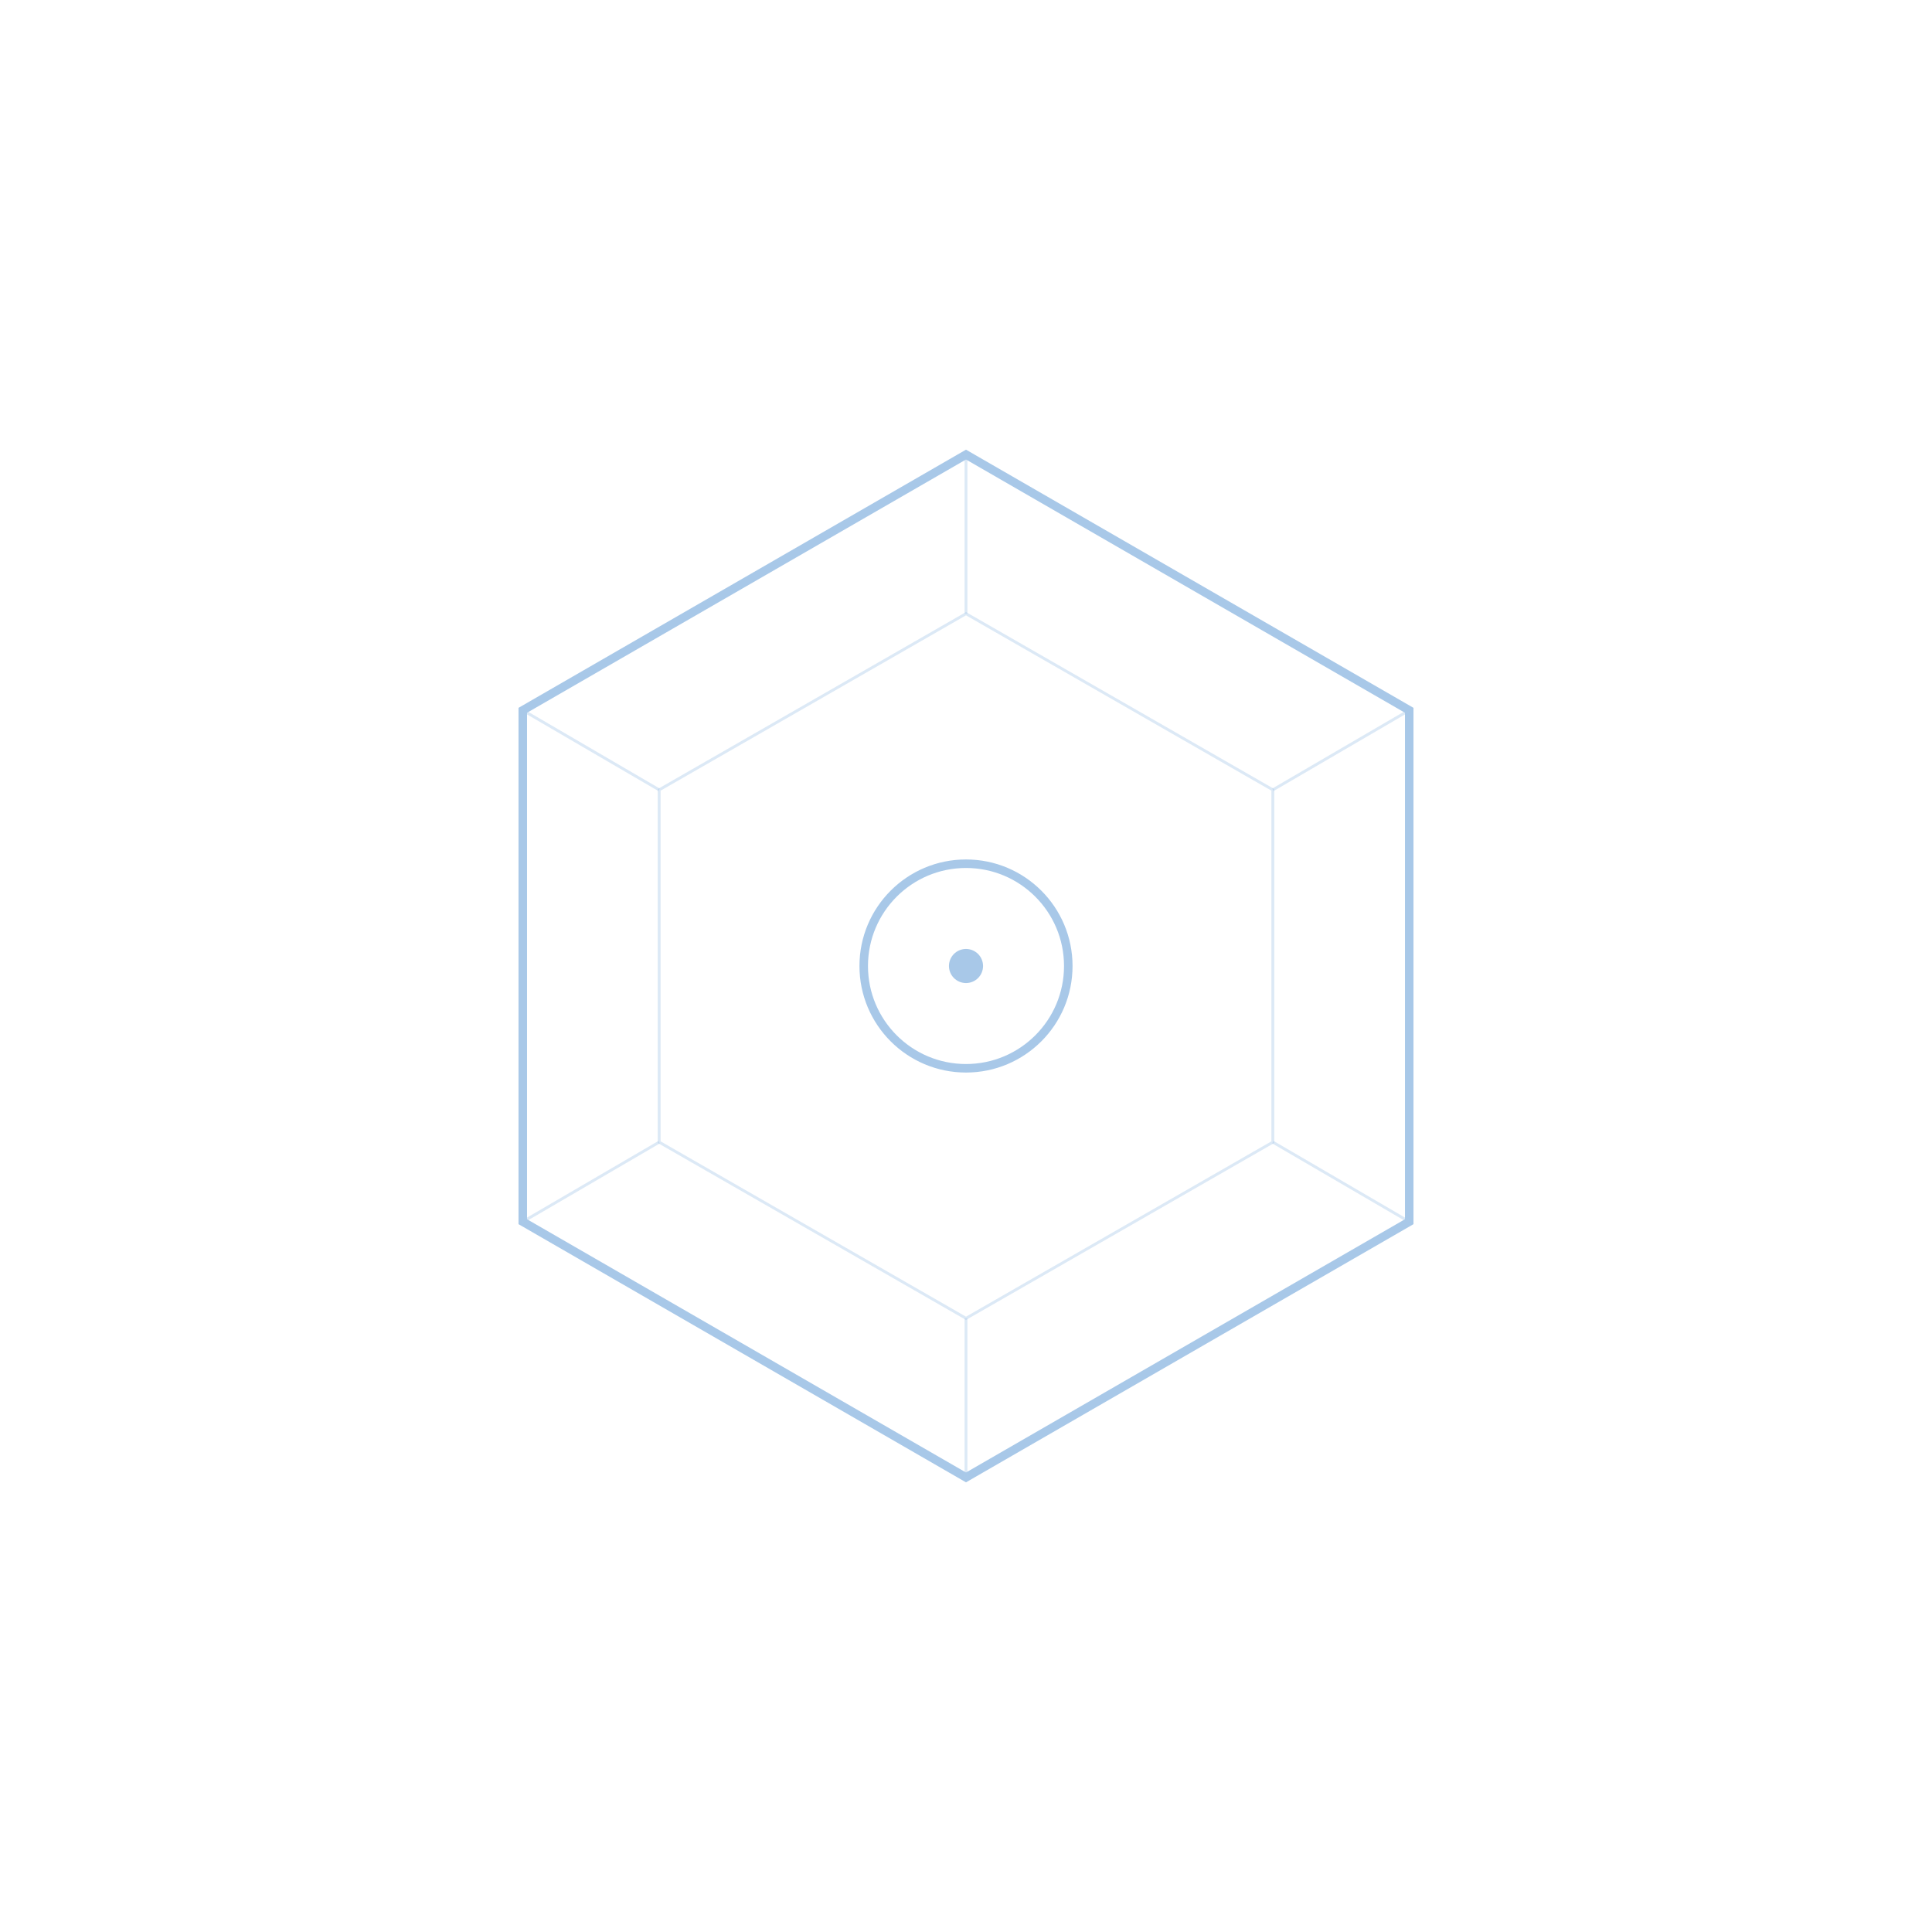
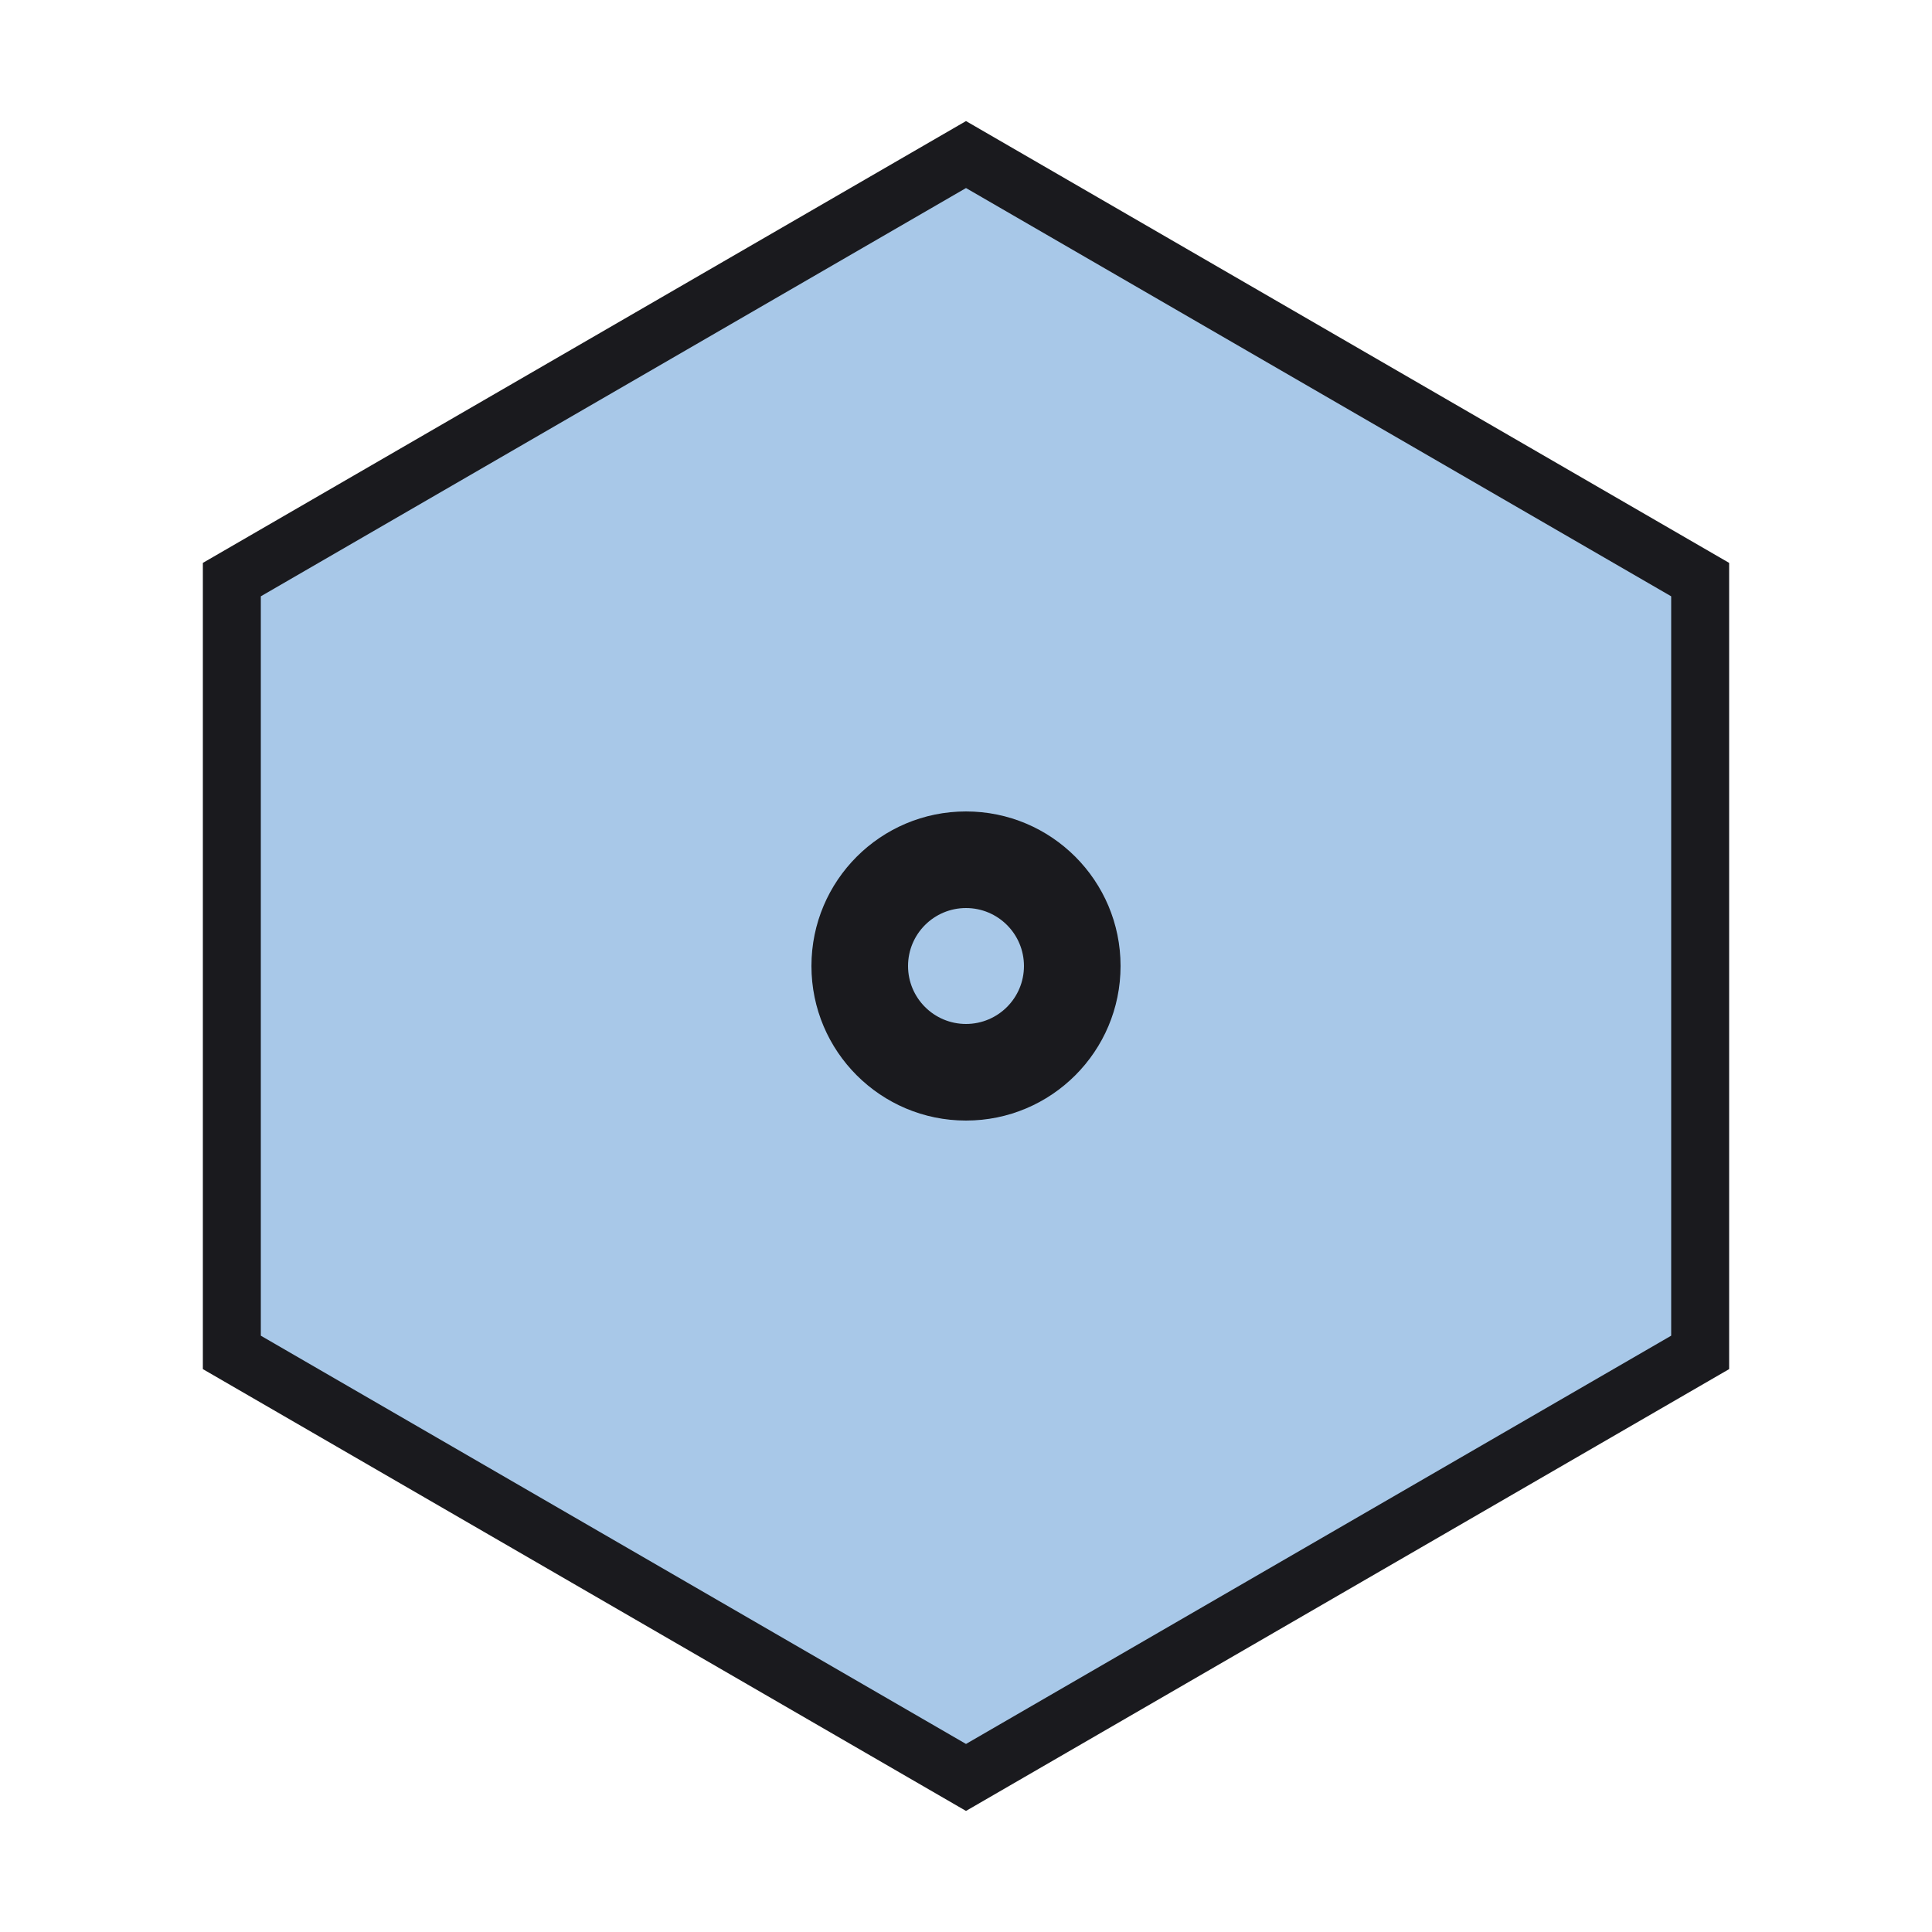
- <svg xmlns="http://www.w3.org/2000/svg" viewBox="0 0 680 680" style="">
-   <g transform="translate(340, 340)" style="fill:rgb(0, 0, 0);stroke:none;color:rgb(255, 255, 255);stroke-width:1px;stroke-linecap:butt;stroke-linejoin:miter;opacity:1;font-family:&quot;Anthropic Sans&quot;, -apple-system, &quot;system-ui&quot;, &quot;Segoe UI&quot;, sans-serif;font-size:16px;font-weight:400;text-anchor:start;dominant-baseline:auto">
-     <polygon points="0,-180 156,-90 156,90 0,180 -156,90 -156,-90" fill="none" stroke="#a8c8e8" stroke-width="3" style="fill:none;stroke:rgb(168, 200, 232);color:rgb(255, 255, 255);stroke-width:3px;stroke-linecap:butt;stroke-linejoin:miter;opacity:1;font-family:&quot;Anthropic Sans&quot;, -apple-system, &quot;system-ui&quot;, &quot;Segoe UI&quot;, sans-serif;font-size:16px;font-weight:400;text-anchor:start;dominant-baseline:auto" />
-     <polygon points="0,-124 108,-62 108,62 0,124 -108,62 -108,-62" fill="none" stroke="#a8c8e8" stroke-width="1" opacity="0.4" style="fill:none;stroke:rgb(168, 200, 232);color:rgb(255, 255, 255);stroke-width:1px;stroke-linecap:butt;stroke-linejoin:miter;opacity:0.4;font-family:&quot;Anthropic Sans&quot;, -apple-system, &quot;system-ui&quot;, &quot;Segoe UI&quot;, sans-serif;font-size:16px;font-weight:400;text-anchor:start;dominant-baseline:auto" />
-     <line x1="0" y1="-180" x2="0" y2="-124" stroke="#a8c8e8" stroke-width="1" opacity="0.4" style="fill:rgb(0, 0, 0);stroke:rgb(168, 200, 232);color:rgb(255, 255, 255);stroke-width:1px;stroke-linecap:butt;stroke-linejoin:miter;opacity:0.4;font-family:&quot;Anthropic Sans&quot;, -apple-system, &quot;system-ui&quot;, &quot;Segoe UI&quot;, sans-serif;font-size:16px;font-weight:400;text-anchor:start;dominant-baseline:auto" />
-     <line x1="156" y1="-90" x2="108" y2="-62" stroke="#a8c8e8" stroke-width="1" opacity="0.4" style="fill:rgb(0, 0, 0);stroke:rgb(168, 200, 232);color:rgb(255, 255, 255);stroke-width:1px;stroke-linecap:butt;stroke-linejoin:miter;opacity:0.4;font-family:&quot;Anthropic Sans&quot;, -apple-system, &quot;system-ui&quot;, &quot;Segoe UI&quot;, sans-serif;font-size:16px;font-weight:400;text-anchor:start;dominant-baseline:auto" />
-     <line x1="156" y1="90" x2="108" y2="62" stroke="#a8c8e8" stroke-width="1" opacity="0.4" style="fill:rgb(0, 0, 0);stroke:rgb(168, 200, 232);color:rgb(255, 255, 255);stroke-width:1px;stroke-linecap:butt;stroke-linejoin:miter;opacity:0.4;font-family:&quot;Anthropic Sans&quot;, -apple-system, &quot;system-ui&quot;, &quot;Segoe UI&quot;, sans-serif;font-size:16px;font-weight:400;text-anchor:start;dominant-baseline:auto" />
-     <line x1="0" y1="180" x2="0" y2="124" stroke="#a8c8e8" stroke-width="1" opacity="0.4" style="fill:rgb(0, 0, 0);stroke:rgb(168, 200, 232);color:rgb(255, 255, 255);stroke-width:1px;stroke-linecap:butt;stroke-linejoin:miter;opacity:0.4;font-family:&quot;Anthropic Sans&quot;, -apple-system, &quot;system-ui&quot;, &quot;Segoe UI&quot;, sans-serif;font-size:16px;font-weight:400;text-anchor:start;dominant-baseline:auto" />
-     <line x1="-156" y1="90" x2="-108" y2="62" stroke="#a8c8e8" stroke-width="1" opacity="0.4" style="fill:rgb(0, 0, 0);stroke:rgb(168, 200, 232);color:rgb(255, 255, 255);stroke-width:1px;stroke-linecap:butt;stroke-linejoin:miter;opacity:0.4;font-family:&quot;Anthropic Sans&quot;, -apple-system, &quot;system-ui&quot;, &quot;Segoe UI&quot;, sans-serif;font-size:16px;font-weight:400;text-anchor:start;dominant-baseline:auto" />
-     <line x1="-156" y1="-90" x2="-108" y2="-62" stroke="#a8c8e8" stroke-width="1" opacity="0.4" style="fill:rgb(0, 0, 0);stroke:rgb(168, 200, 232);color:rgb(255, 255, 255);stroke-width:1px;stroke-linecap:butt;stroke-linejoin:miter;opacity:0.4;font-family:&quot;Anthropic Sans&quot;, -apple-system, &quot;system-ui&quot;, &quot;Segoe UI&quot;, sans-serif;font-size:16px;font-weight:400;text-anchor:start;dominant-baseline:auto" />
-     <circle cx="0" cy="0" r="36" fill="none" stroke="#a8c8e8" stroke-width="3" style="fill:none;stroke:rgb(168, 200, 232);color:rgb(255, 255, 255);stroke-width:3px;stroke-linecap:butt;stroke-linejoin:miter;opacity:1;font-family:&quot;Anthropic Sans&quot;, -apple-system, &quot;system-ui&quot;, &quot;Segoe UI&quot;, sans-serif;font-size:16px;font-weight:400;text-anchor:start;dominant-baseline:auto" />
-     <circle cx="0" cy="0" r="6" fill="#a8c8e8" style="fill:rgb(168, 200, 232);stroke:none;color:rgb(255, 255, 255);stroke-width:1px;stroke-linecap:butt;stroke-linejoin:miter;opacity:1;font-family:&quot;Anthropic Sans&quot;, -apple-system, &quot;system-ui&quot;, &quot;Segoe UI&quot;, sans-serif;font-size:16px;font-weight:400;text-anchor:start;dominant-baseline:auto" />
-   </g>
+ <svg xmlns="http://www.w3.org/2000/svg" viewBox="0 0 100 100">
+   <polygon points="50,8 88,30 88,70 50,92 12,70 12,30" fill="#a8c8e8" stroke="#1a1a1e" stroke-width="3" />
+   <circle cx="50" cy="50" r="8" fill="#1a1a1e" />
+   <circle cx="50" cy="50" r="3" fill="#a8c8e8" />
</svg>
